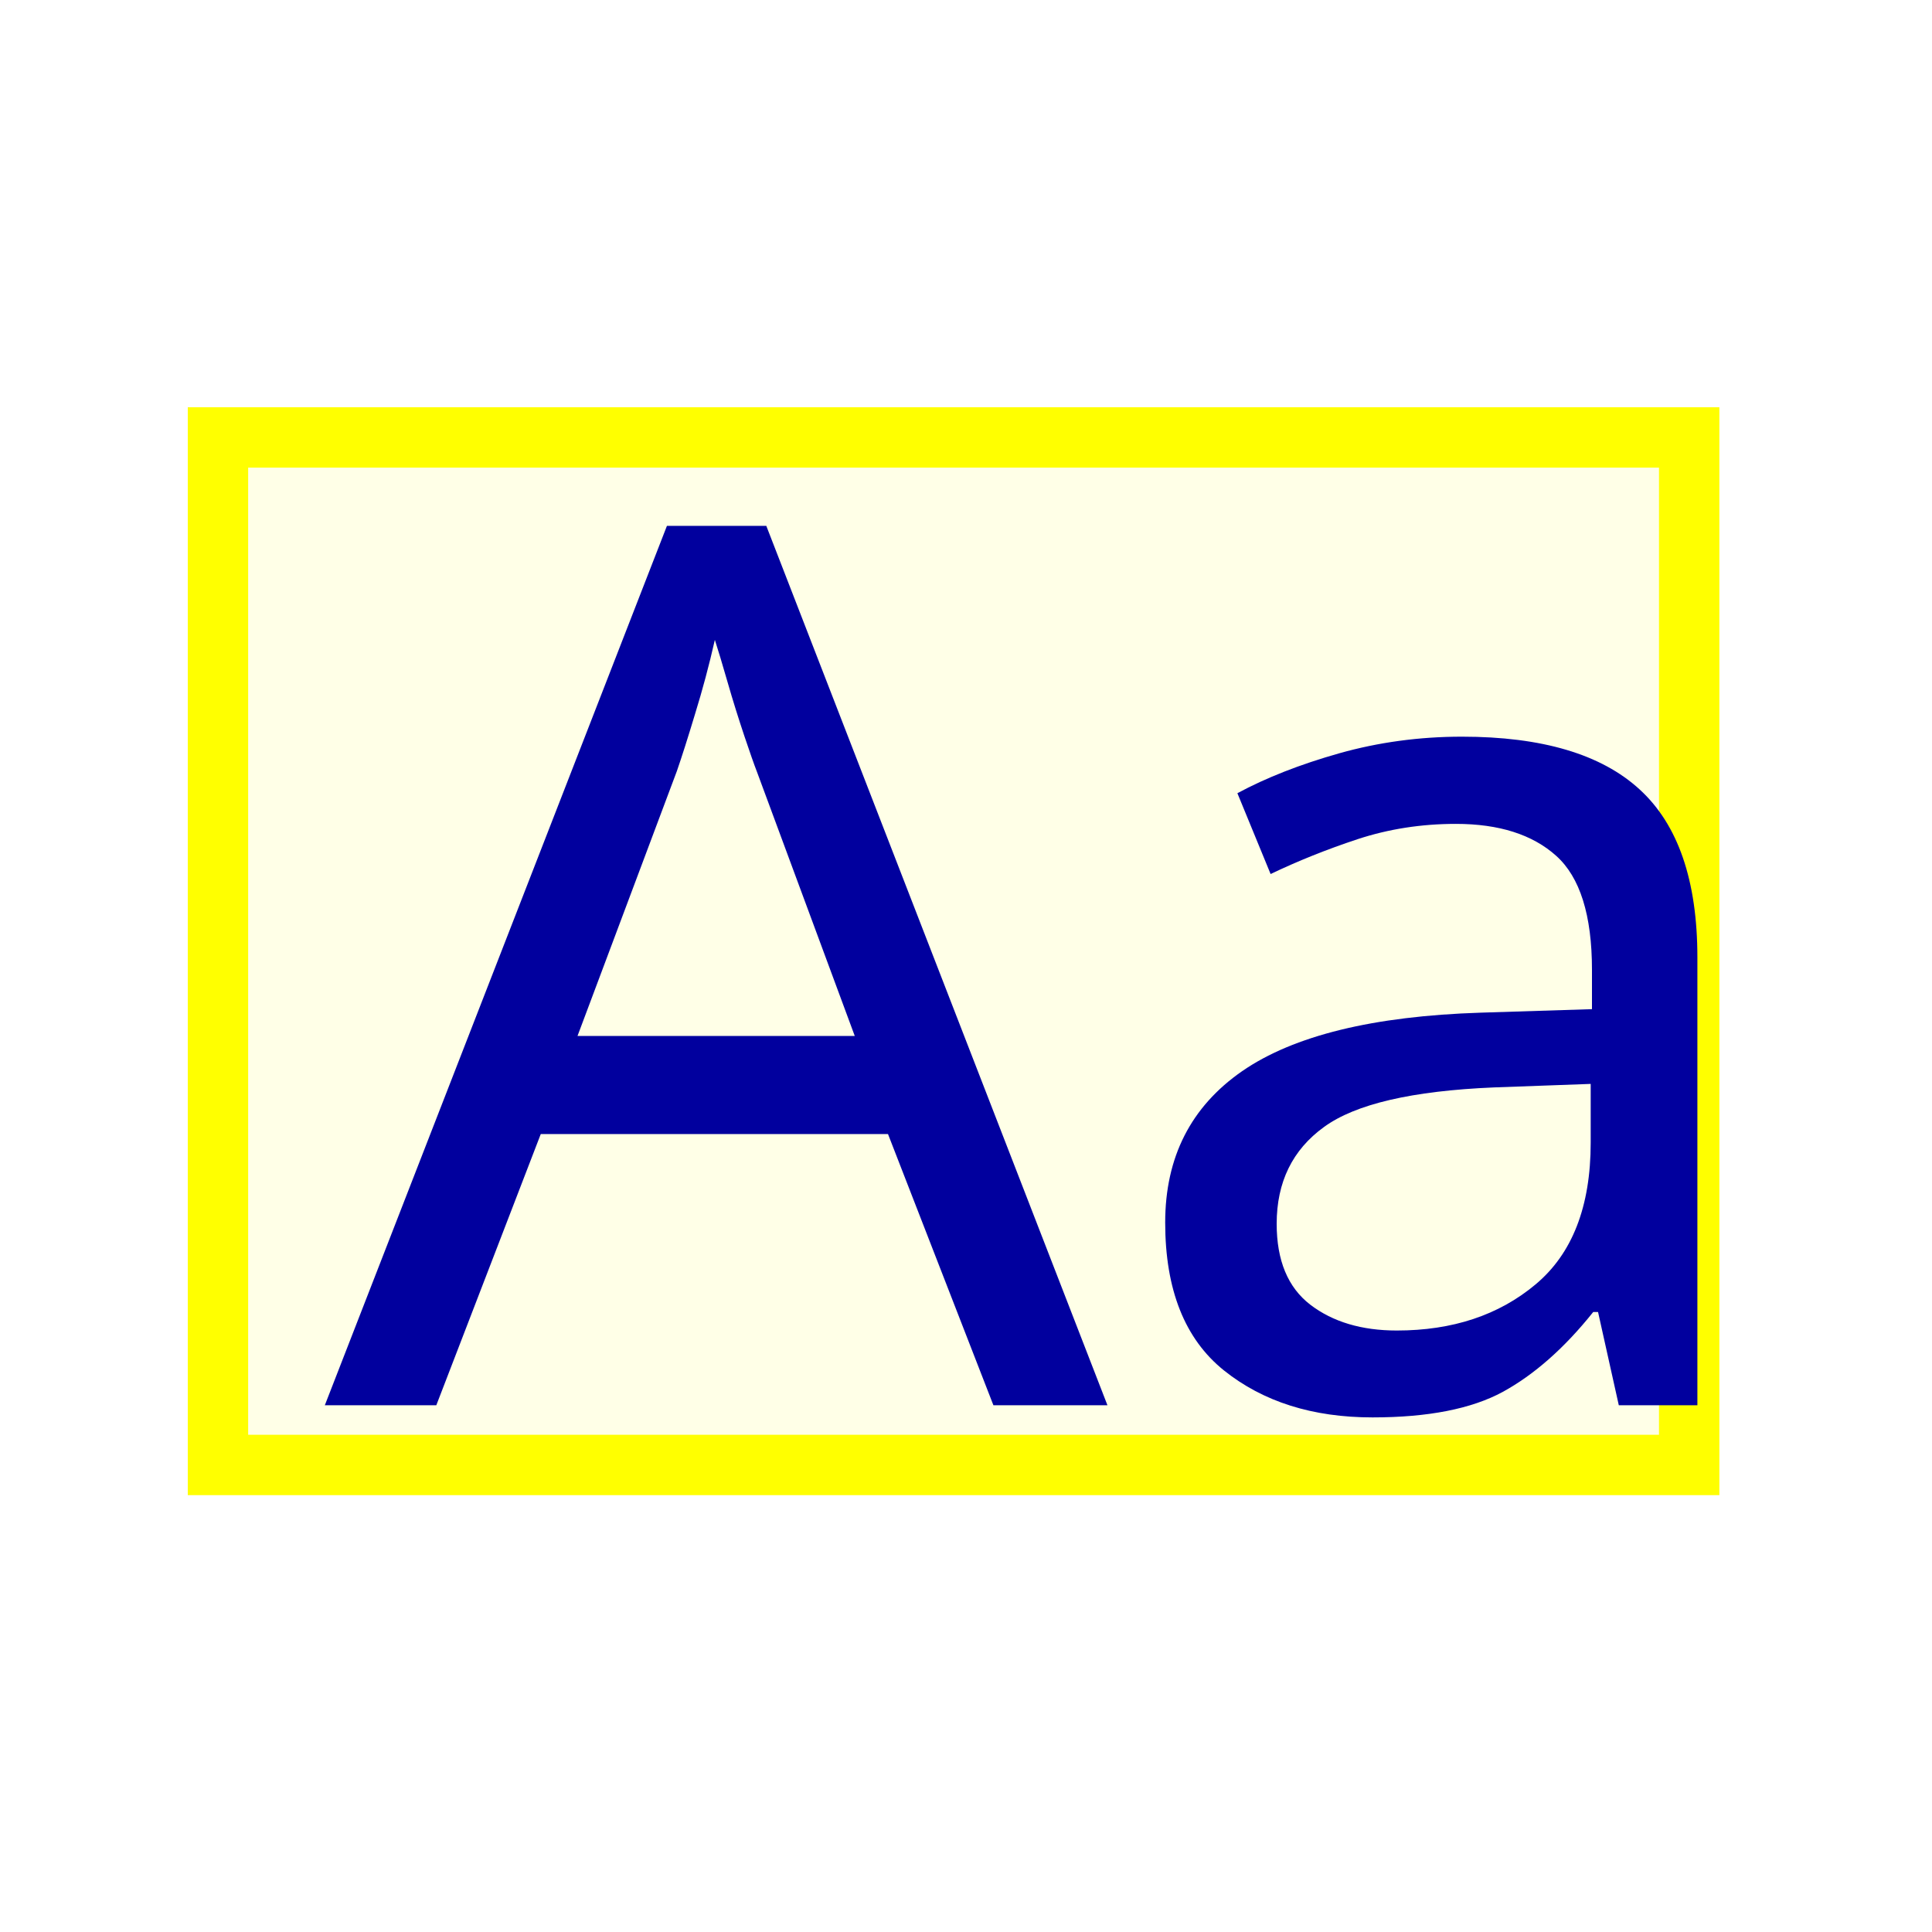
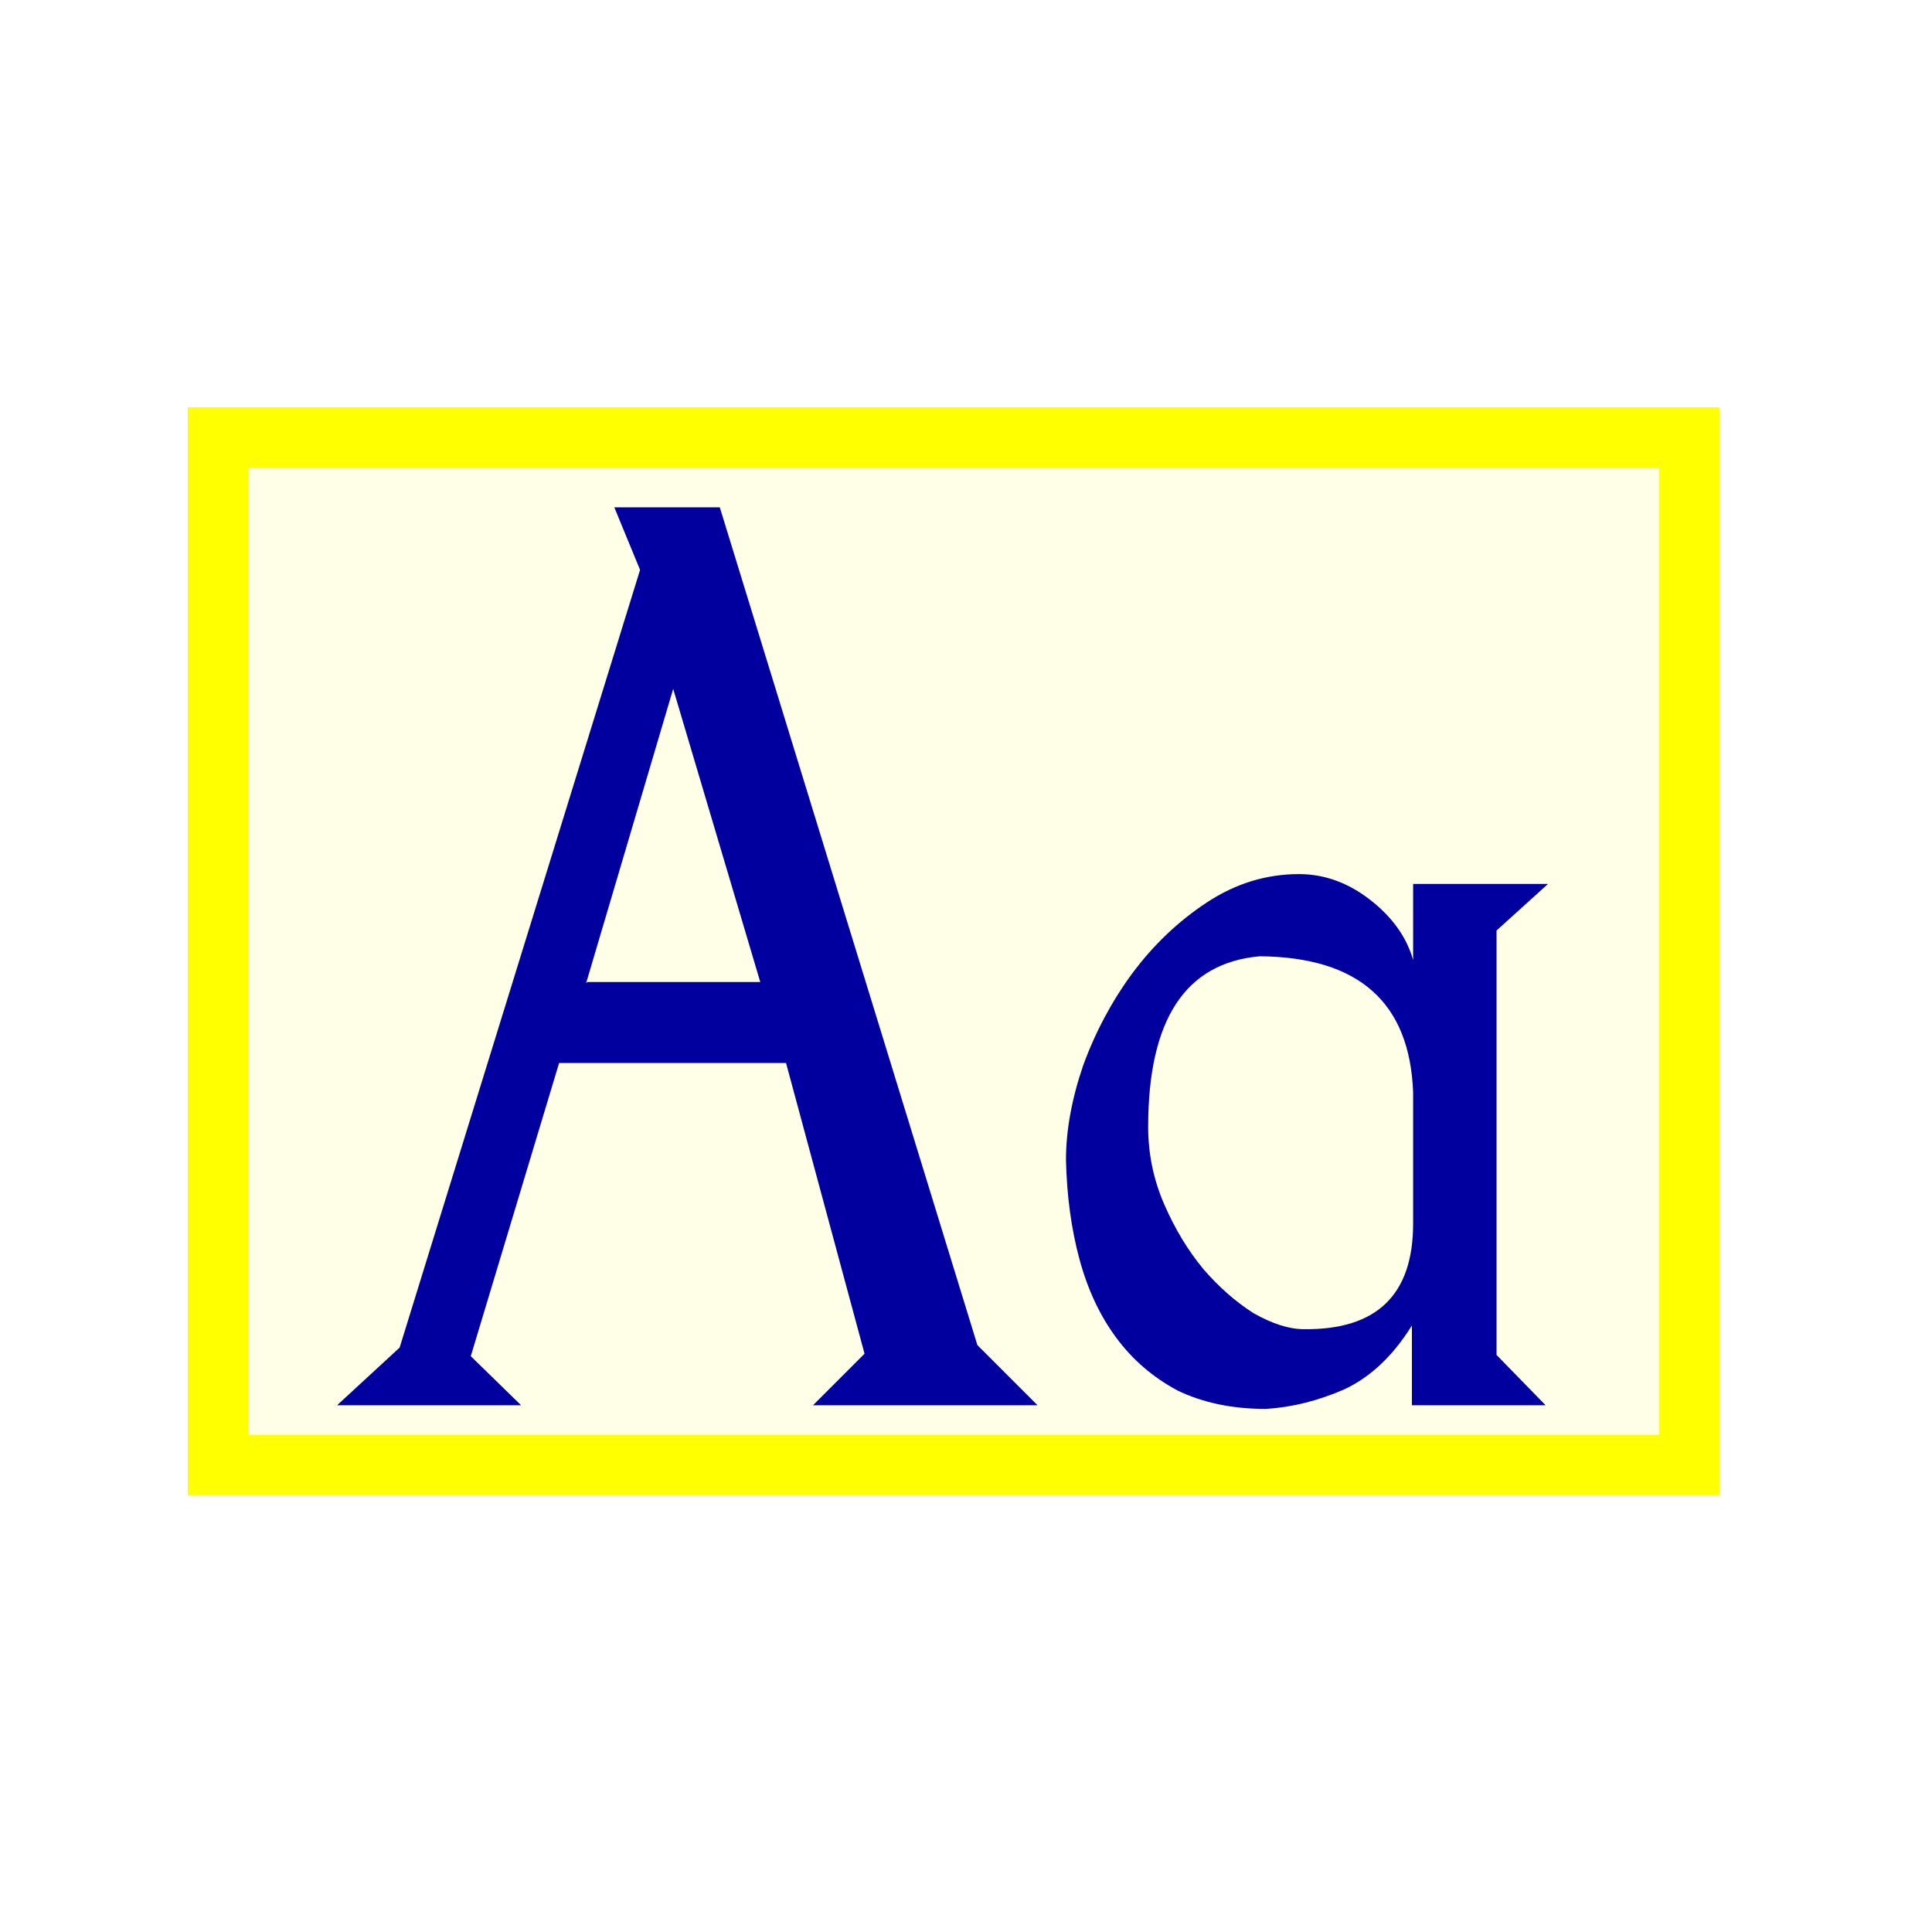
- <svg xmlns="http://www.w3.org/2000/svg" width="32" height="32" id="svg2" version="1.1">
+ <svg xmlns="http://www.w3.org/2000/svg" version="1.1" width="32" height="32" id="svg2">
  <defs id="defs4" />
-   <g id="layer1" transform="translate(0,-1020.362)">
-     <g id="g3034" transform="matrix(0.3386226,0,0,0.3386226,5.44352,691.3471)">
-       <rect style="color:#000000;fill:#ffff00;fill-opacity:0.096;fill-rule:nonzero;stroke:#ffff00;stroke-width:2.953;marker:none;visibility:visible;display:inline;overflow:visible;enable-background:accumulate;stroke-opacity:1;opacity:1;stroke-miterlimit:4;stroke-dasharray:none" id="rect3824" width="71.962" height="50.259" x="-5.414" y="993.024" />
-       <text id="text3970" y="1040.362" x="-0.188" style="font-size:60px;font-style:normal;font-variant:normal;font-weight:normal;font-stretch:normal;text-align:start;line-height:125%;letter-spacing:0px;word-spacing:0px;writing-mode:lr-tb;text-anchor:start;fill:#01009e;fill-opacity:1;stroke:none;font-family:Goodfish;-inkscape-font-specification:Goodfish" xml:space="preserve">
-         <tspan y="1040.362" x="-0.188" id="tspan3972">Aa</tspan>
-       </text>
+   <g transform="translate(0,-1020.362)" id="layer1">
+     <g transform="matrix(0.3386226,0,0,0.3386226,5.44352,691.3471)" id="g3034">
+       <rect width="71.962" height="50.259" x="-5.414" y="993.024" id="rect3824" style="color:#000000;fill:#ffff00;fill-opacity:0.096;fill-rule:nonzero;stroke:#ffff00;stroke-width:2.953;stroke-miterlimit:4;stroke-opacity:1;stroke-dasharray:none;marker:none;visibility:visible;display:inline;overflow:visible;enable-background:accumulate" />
+       <g id="text3970" style="font-size:60px;font-style:normal;font-variant:normal;font-weight:normal;font-stretch:normal;text-align:start;line-height:125%;letter-spacing:0px;word-spacing:0px;writing-mode:lr-tb;text-anchor:start;fill:#01009e;fill-opacity:1;stroke:none;font-family:Goodfish;-inkscape-font-specification:Goodfish">
+         <path d="m 16.852,1005.322 -4.26,14.4 0.06,-0.06 8.46,0 -4.26,-14.34 z m -16.44,35.04 3.06,-2.82 11.76,-38.04 -1.26,-3.06 5.16,0 12.6,40.98 2.94,2.94 -10.98,0 2.52,-2.52 -3.84,-14.22 -11.1,0 -4.32,14.34 2.46,2.4 -9,0 z" id="path4065" />
+         <path d="m 53.045,1025.062 q -0.24,-6.6 -7.5,-6.66 -5.46,0.48 -5.46,8.34 0,1.98 0.78,3.78 0.78,1.8 1.92,3.18 1.14,1.32 2.46,2.16 1.38,0.78 2.46,0.78 5.34,0.06 5.34,-5.16 l 0,-6.42 0,0 z m 4.08,12.84 2.4,2.46 -6.54,0 0,-3.9 q -1.38,2.22 -3.3,3.12 -1.92,0.84 -3.84,0.96 -2.46,0 -4.32,-0.9 -1.8,-0.96 -3,-2.58 -1.2,-1.62 -1.8,-3.84 -0.6,-2.22 -0.66,-4.86 0,-2.16 0.84,-4.62 0.9,-2.46 2.4,-4.5 1.56,-2.1 3.66,-3.48 2.1,-1.38 4.5,-1.38 1.86,0 3.48,1.26 1.62,1.26 2.1,2.94 l 0,-3.72 6.6,0 -2.52,2.28 0,20.76 z" id="path4067" />
+       </g>
    </g>
  </g>
</svg>
